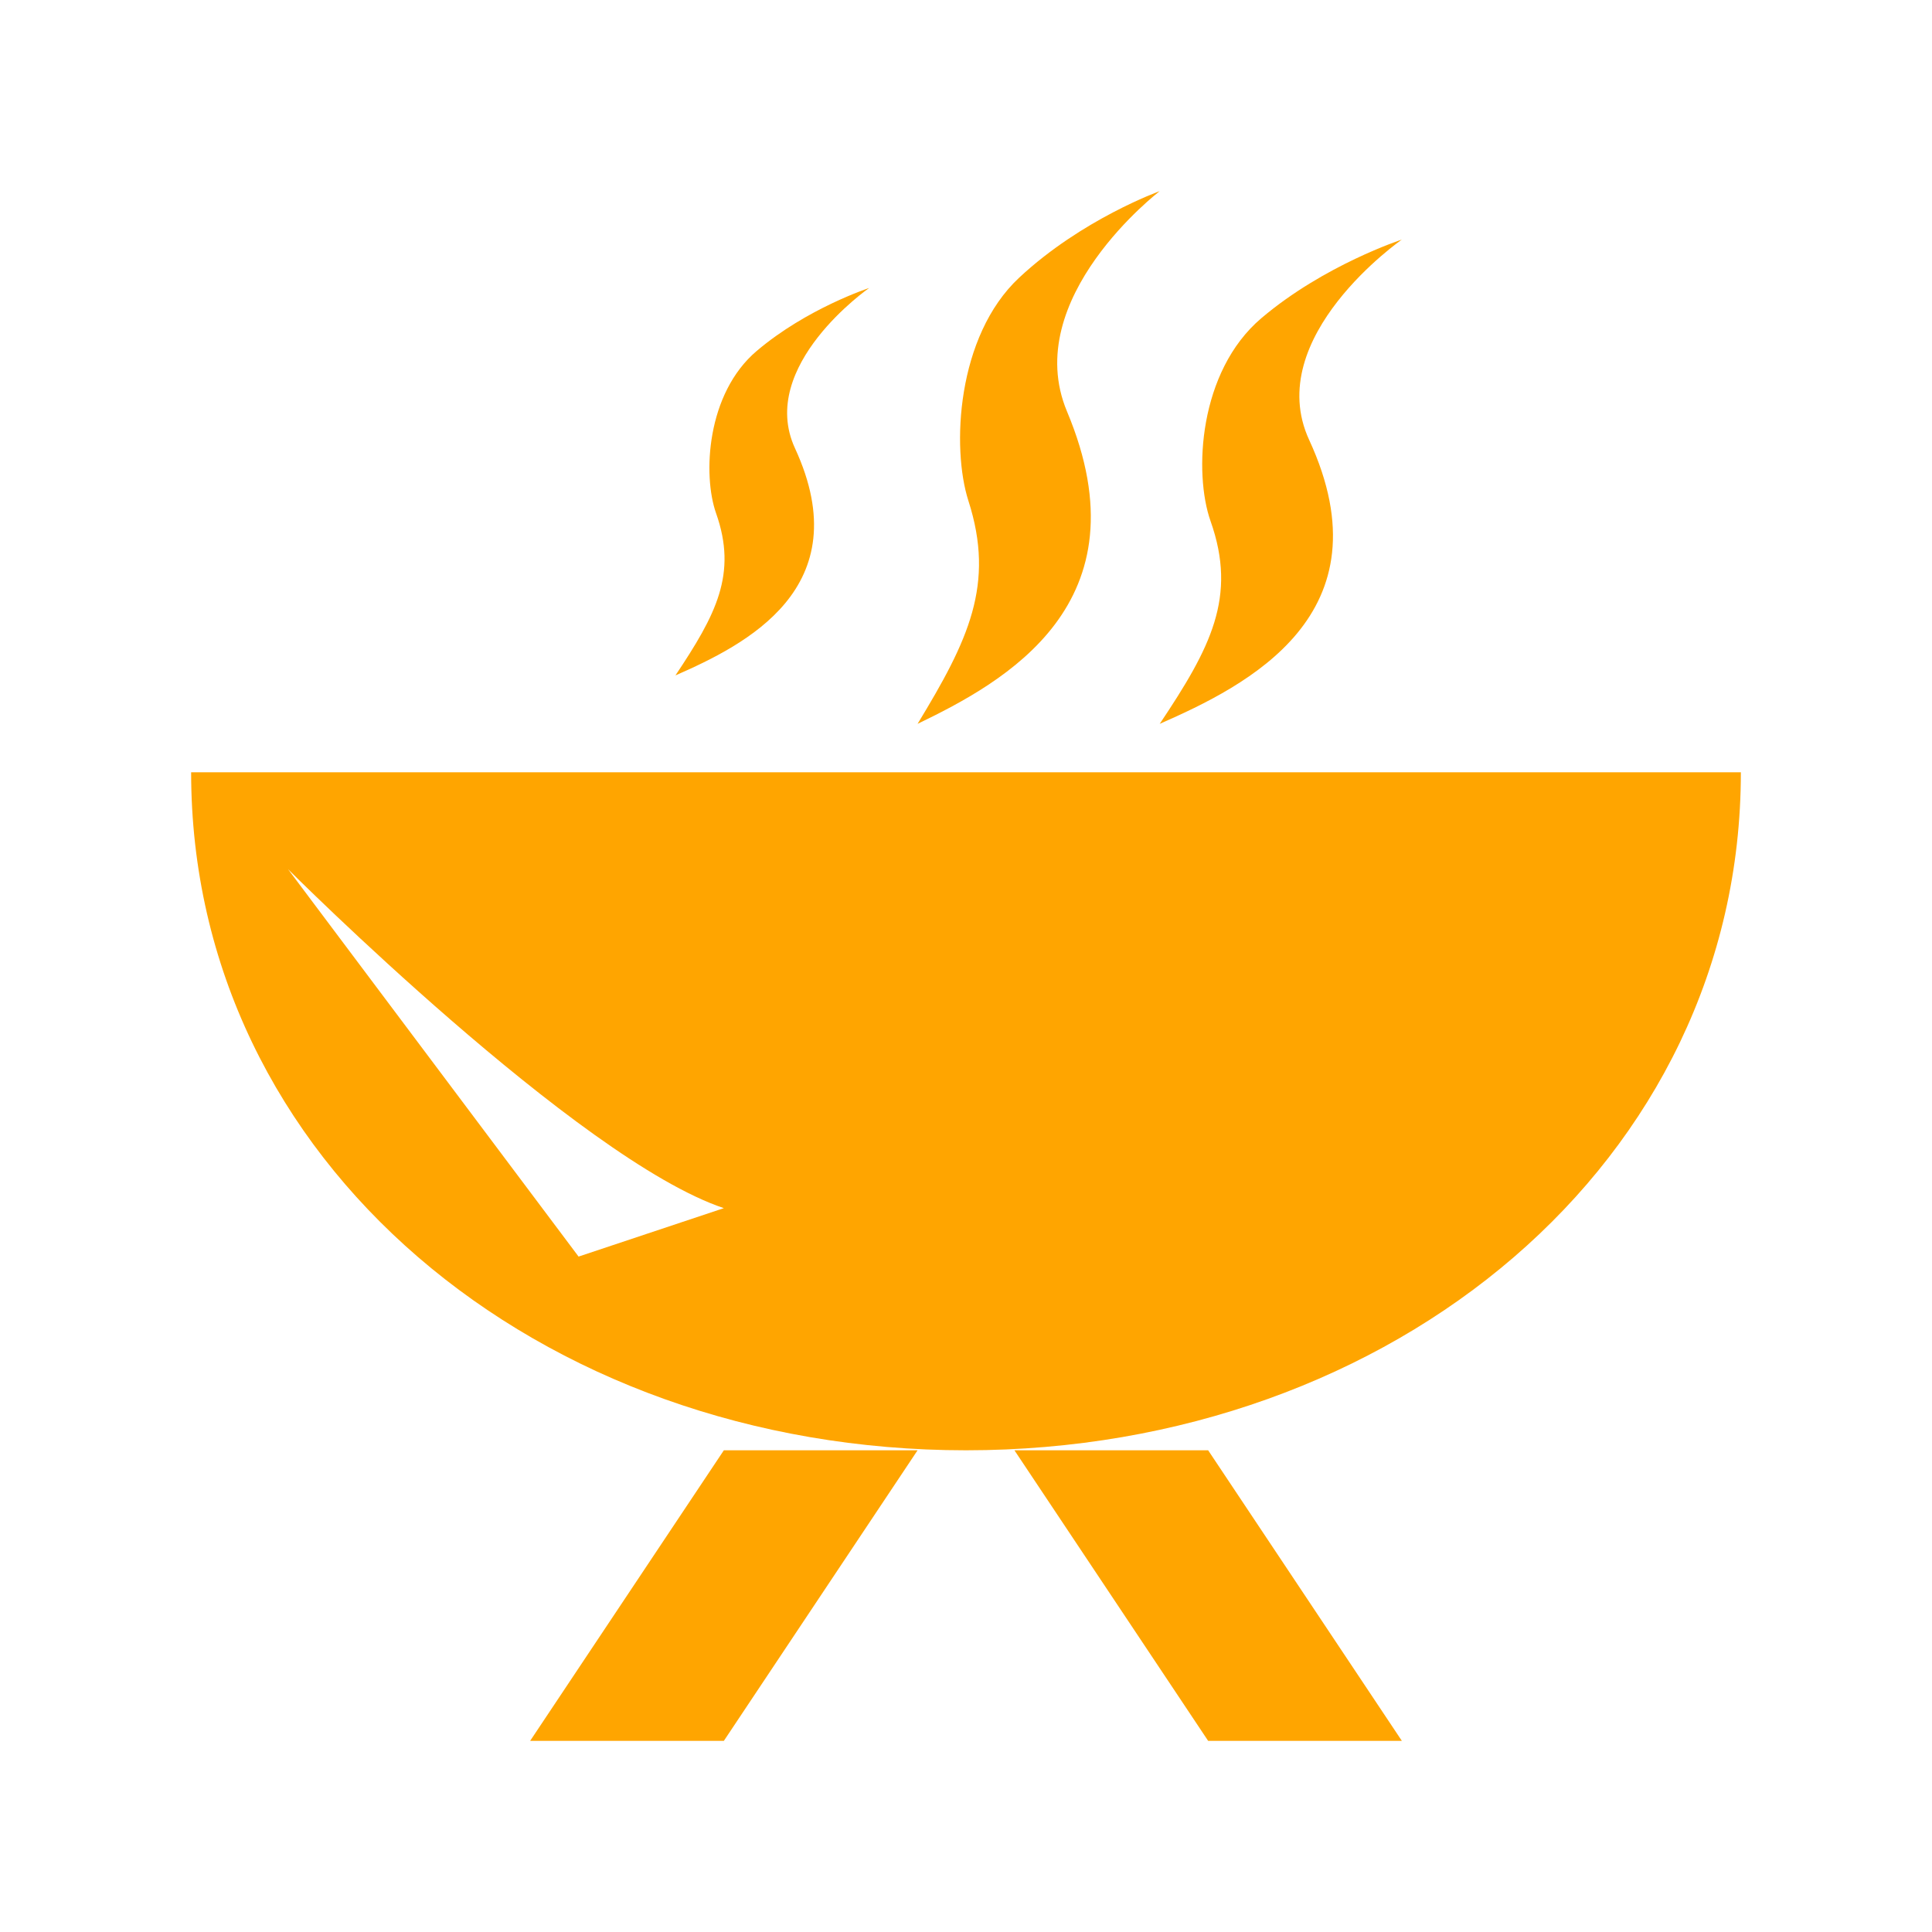
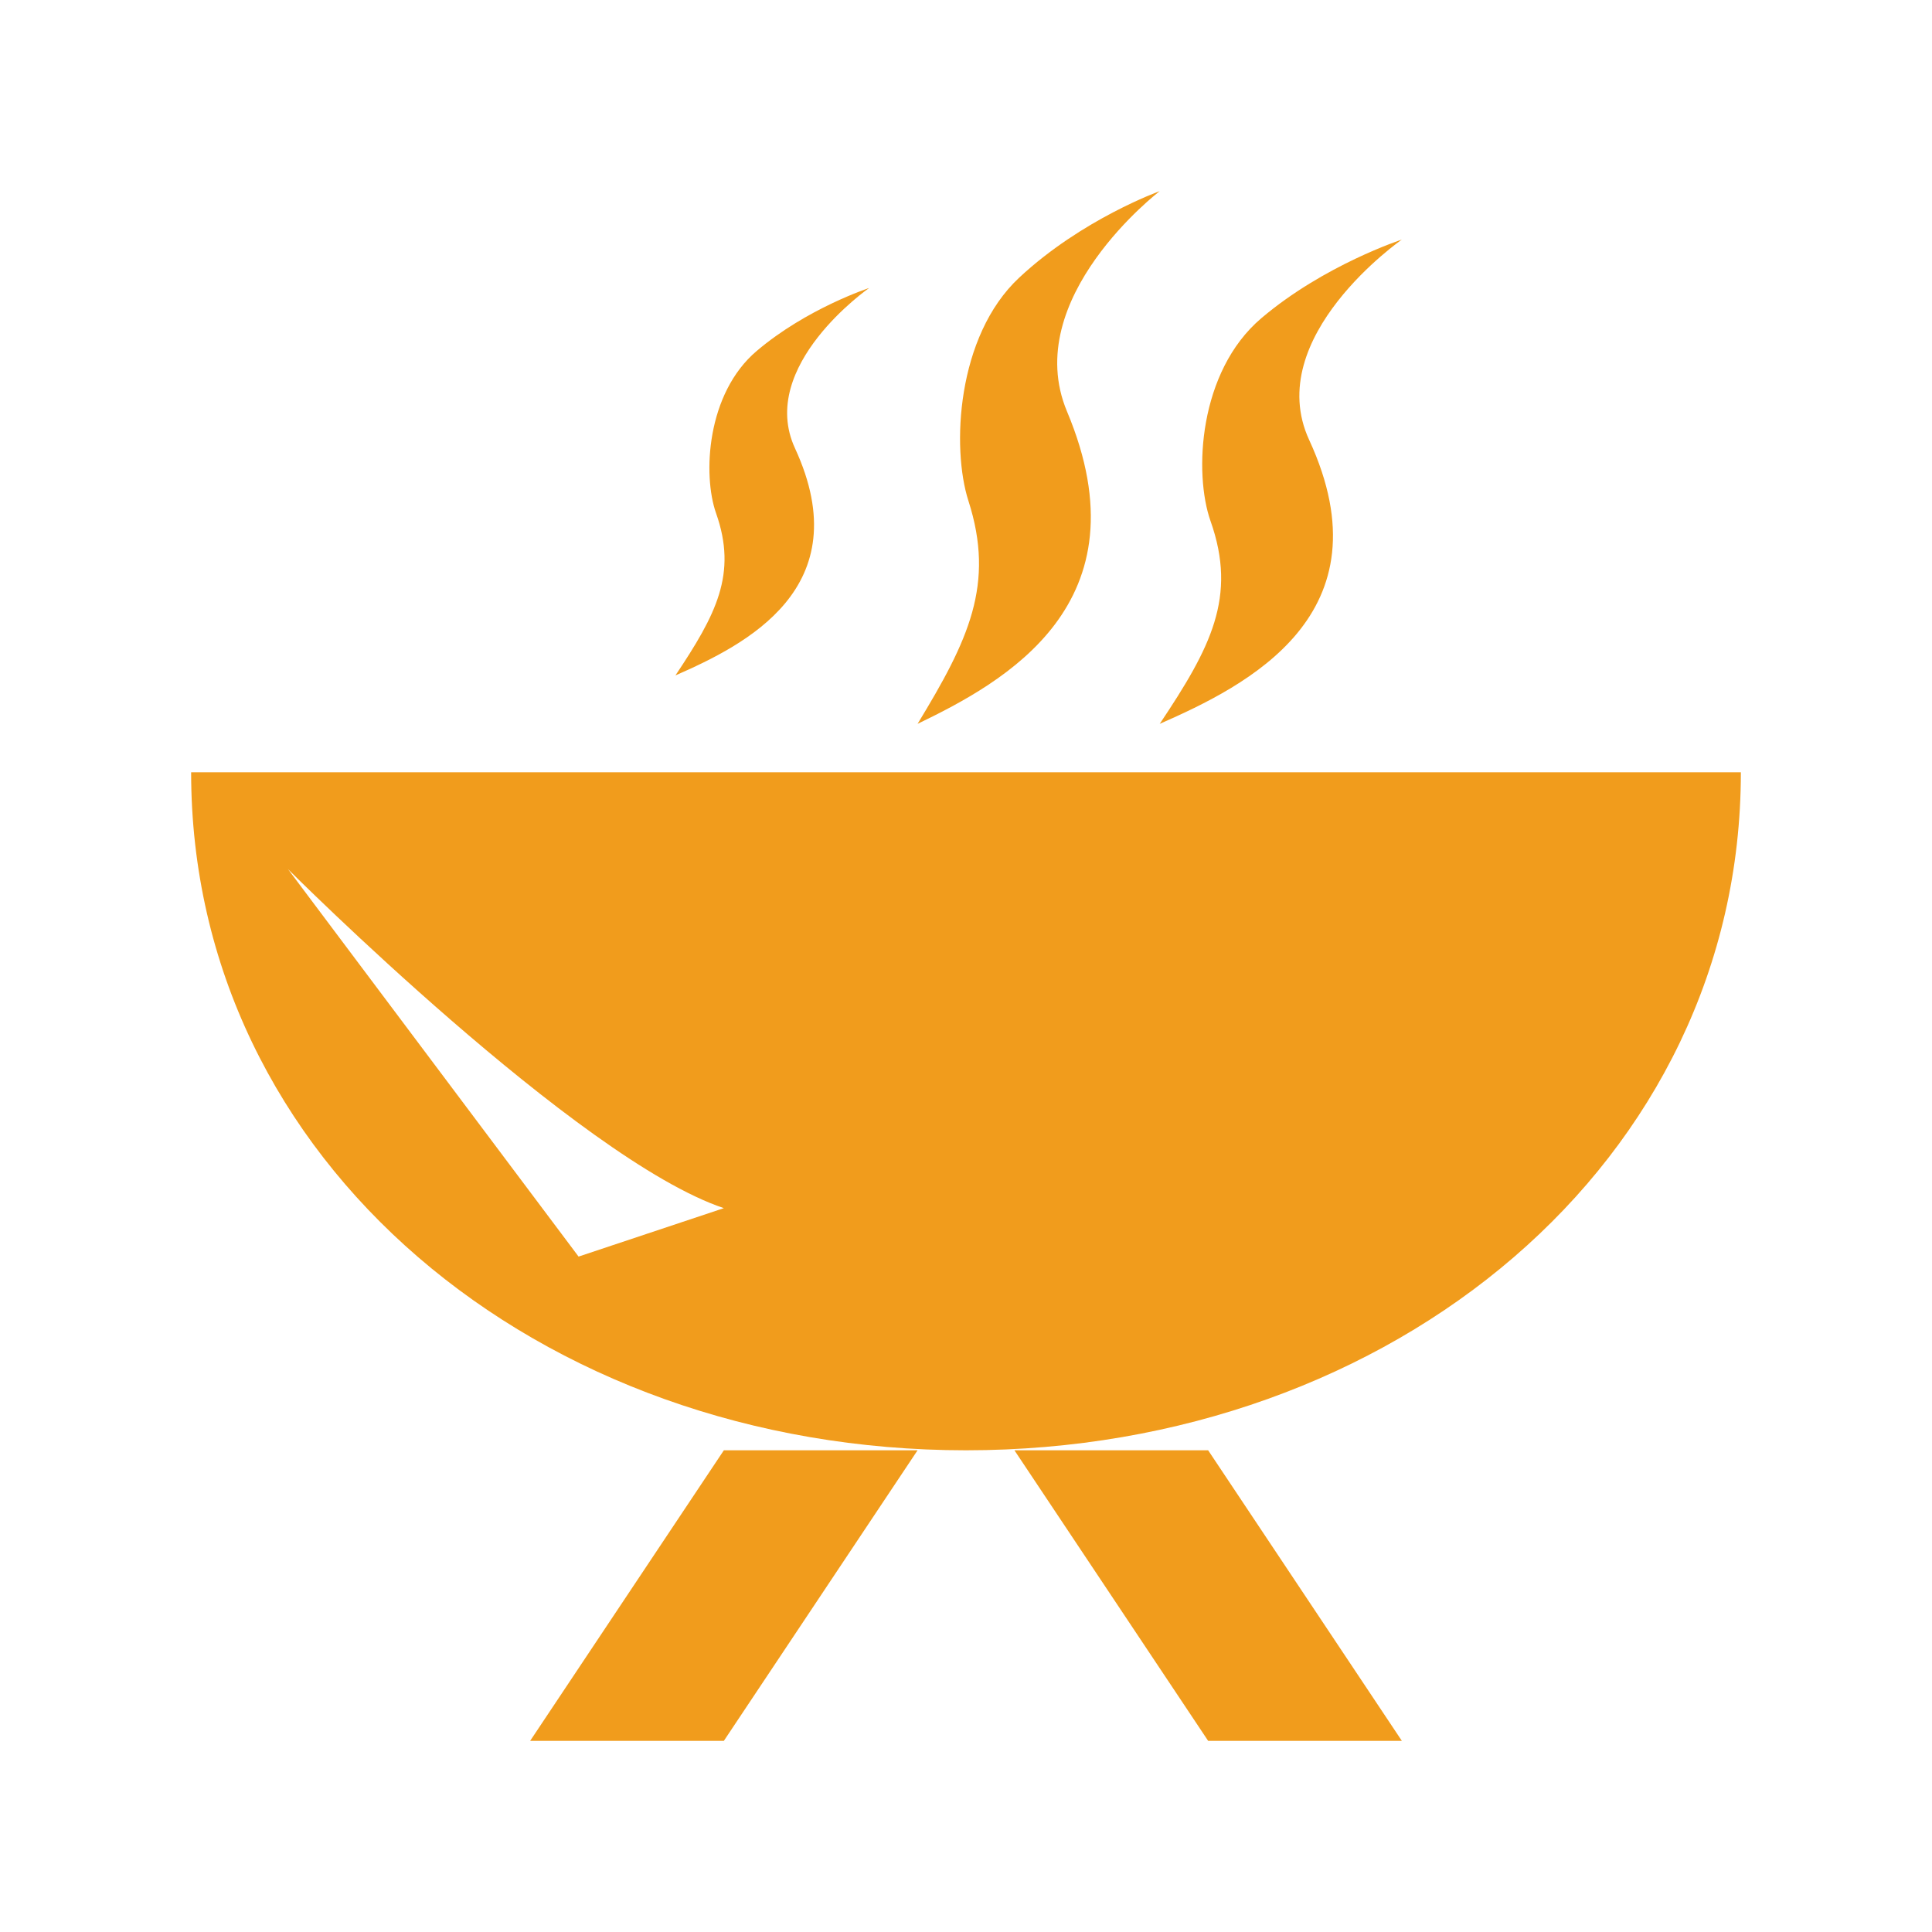
- <svg xmlns="http://www.w3.org/2000/svg" version="1.1" id="Layer_1" x="0px" y="0px" fill="orange" width="500px" height="500px" viewBox="0 0 500 500" enable-background="new 0 0 500 500" xml:space="preserve">
+ <svg xmlns="http://www.w3.org/2000/svg" version="1.1" id="Layer_1" x="0px" y="0px" fill="#F19C1C" width="500px" height="500px" viewBox="0 0 500 500" enable-background="new 0 0 500 500" xml:space="preserve">
  <g>
    <g>
      <path fill-rule="evenodd" clip-rule="evenodd" d="M300.134,187.333c22.429-9.854,59.575-28.2,38.672-73.489    C326.541,87.231,362.801,62,362.801,62s-20.119,6.555-36.363,20.346c-16.244,13.791-17.521,40.135-13.152,52.504    C320.253,154.516,313.285,167.646,300.134,187.333z M49.466,199.867c0,100.638,89.774,175.467,200.534,175.467    c110.739,0,200.534-74.829,200.534-175.467H49.466z M149.733,325.201l-75.2-100.268c0,0,75.2,75.2,112.8,87.733L149.733,325.201z     M276.139,106.485c-12.266-29.272,23.995-57.019,23.995-57.019s-20.12,7.215-36.363,22.387    c-16.244,15.151-17.522,44.155-13.152,57.74c6.967,21.665,0,36.095-13.152,57.74C259.895,176.511,297.041,156.289,276.139,106.485    z M137.2,450.534h50.133l50.134-75.2h-50.134L137.2,450.534z M262.533,375.334l50.134,75.2h50.134l-50.134-75.2H262.533z     M205.742,116.008c-9.833-21.294,19.192-41.476,19.192-41.476s-16.1,5.257-29.087,16.285    c-13.007,11.008-14.018,32.117-10.534,41.991c5.566,15.749,0,26.242-10.513,41.991    C192.755,166.925,222.459,152.228,205.742,116.008z" />
    </g>
  </g>
</svg>
